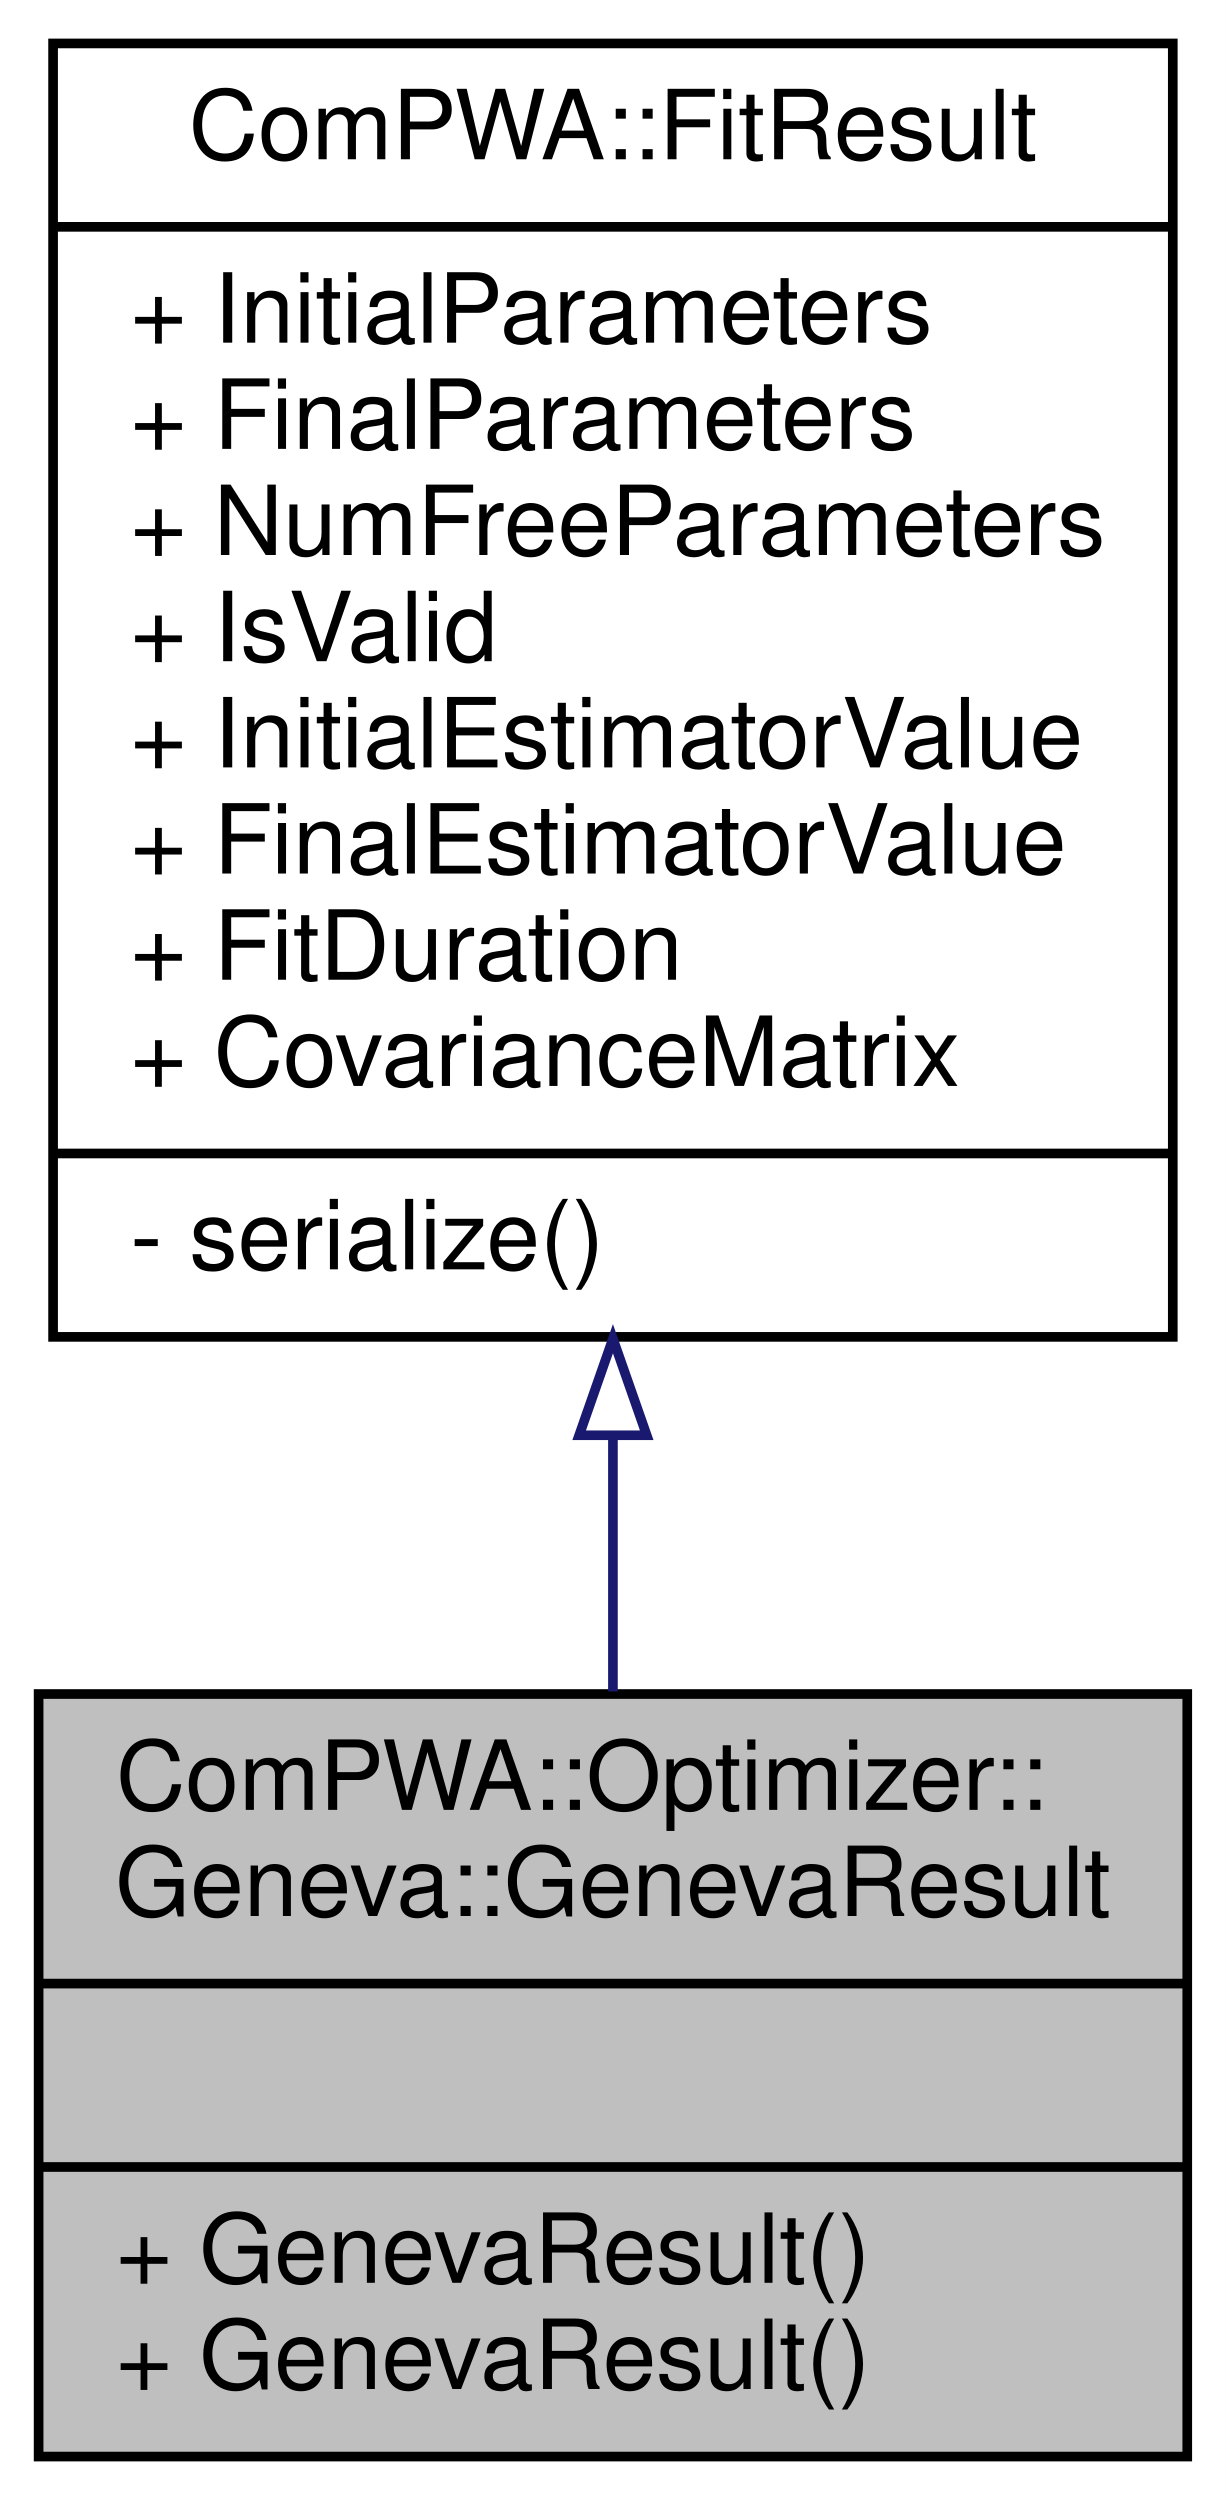
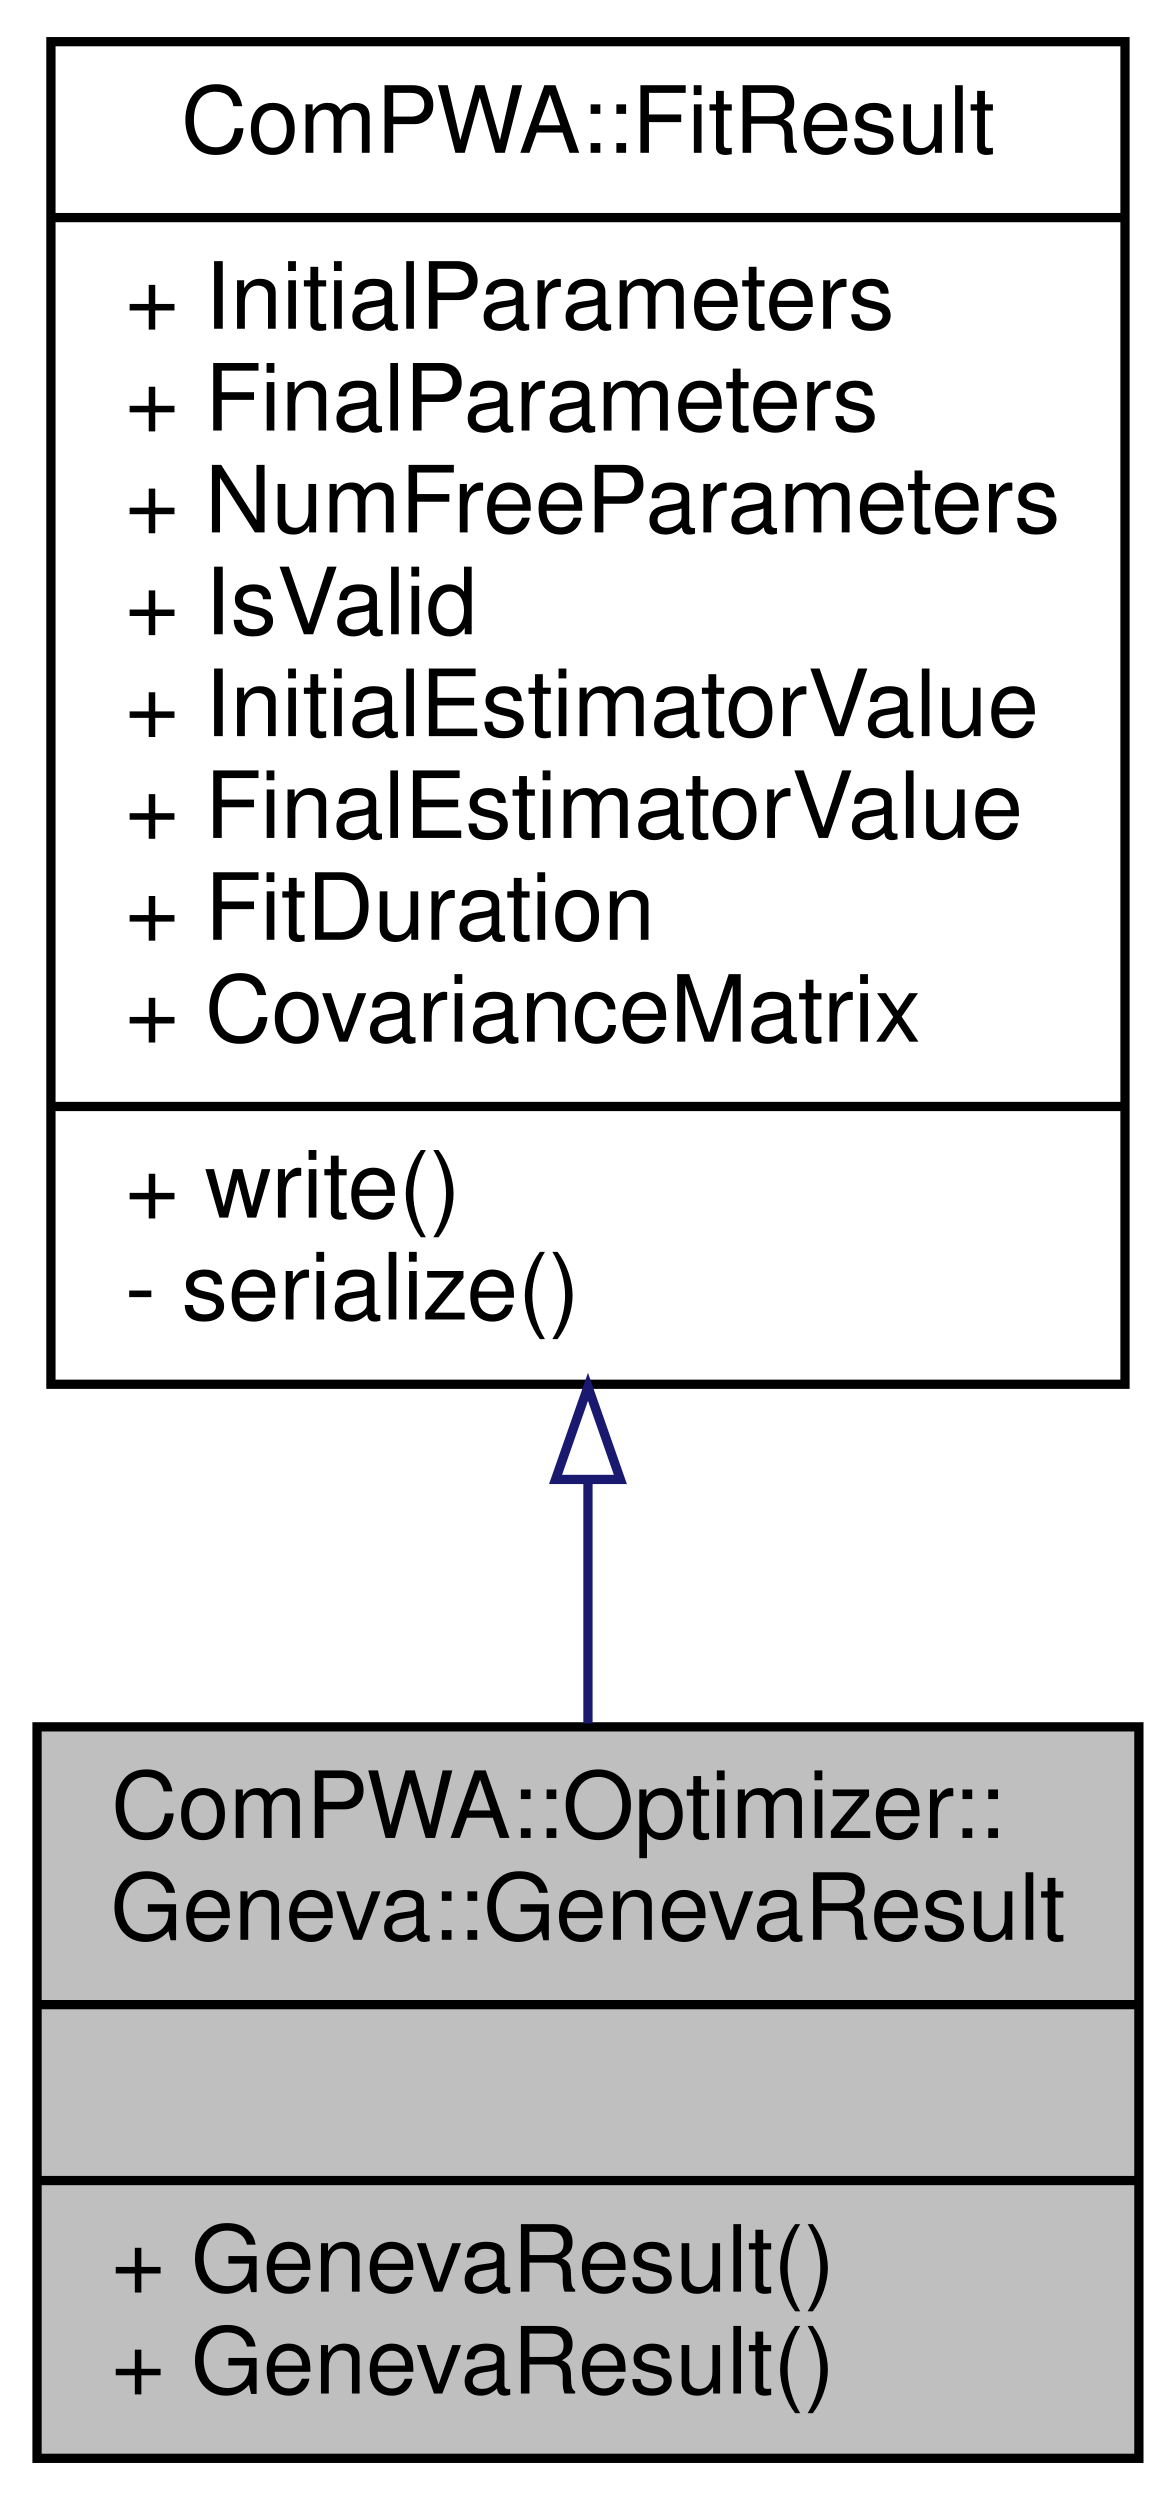
- <svg xmlns="http://www.w3.org/2000/svg" xmlns:xlink="http://www.w3.org/1999/xlink" width="127pt" height="259pt" viewBox="0.00 0.00 127.00 259.00">
-   <g id="graph0" class="graph" transform="scale(1 1) rotate(0) translate(4 255)">
-     <polygon fill="white" stroke="none" points="-4,4 -4,-255 123,-255 123,4 -4,4" />
+ <svg xmlns="http://www.w3.org/2000/svg" xmlns:xlink="http://www.w3.org/1999/xlink" width="127pt" height="270pt" viewBox="0.00 0.00 127.00 270.00">
+   <g id="graph0" class="graph" transform="scale(1 1) rotate(0) translate(4 266)">
+     <polygon fill="white" stroke="none" points="-4,4 -4,-266 123,-266 123,4 -4,4" />
    <g id="node1" class="node">
      <polygon fill="#bfbfbf" stroke="black" points="0,-0.5 0,-79.5 119,-79.5 119,-0.5 0,-0.5" />
      <text text-anchor="start" x="8" y="-67.5" font-family="Helvetica,sans-Serif" font-size="10.00">ComPWA::Optimizer::</text>
      <text text-anchor="middle" x="59.5" y="-56.5" font-family="Helvetica,sans-Serif" font-size="10.00">Geneva::GenevaResult</text>
      <polyline fill="none" stroke="black" points="0,-49.5 119,-49.5 " />
      <text text-anchor="middle" x="59.5" y="-37.5" font-family="Helvetica,sans-Serif" font-size="10.00"> </text>
      <polyline fill="none" stroke="black" points="0,-30.5 119,-30.5 " />
      <text text-anchor="start" x="8" y="-18.5" font-family="Helvetica,sans-Serif" font-size="10.00">+ GenevaResult()</text>
      <text text-anchor="start" x="8" y="-7.5" font-family="Helvetica,sans-Serif" font-size="10.00">+ GenevaResult()</text>
    </g>
    <g id="node2" class="node">
      <g id="a_node2">
        <a xlink:href="structComPWA_1_1FitResult.html" target="_top" xlink:title="Data structure which resembles a general fit result. ">
-           <polygon fill="white" stroke="black" points="1.5,-116.5 1.5,-250.5 117.5,-250.5 117.5,-116.5 1.5,-116.5" />
-           <text text-anchor="middle" x="59.5" y="-238.5" font-family="Helvetica,sans-Serif" font-size="10.00">ComPWA::FitResult</text>
-           <polyline fill="none" stroke="black" points="1.5,-231.5 117.5,-231.5 " />
-           <text text-anchor="start" x="9.5" y="-219.5" font-family="Helvetica,sans-Serif" font-size="10.00">+ InitialParameters</text>
-           <text text-anchor="start" x="9.5" y="-208.5" font-family="Helvetica,sans-Serif" font-size="10.00">+ FinalParameters</text>
-           <text text-anchor="start" x="9.5" y="-197.5" font-family="Helvetica,sans-Serif" font-size="10.00">+ NumFreeParameters</text>
-           <text text-anchor="start" x="9.5" y="-186.5" font-family="Helvetica,sans-Serif" font-size="10.00">+ IsValid</text>
-           <text text-anchor="start" x="9.5" y="-175.5" font-family="Helvetica,sans-Serif" font-size="10.00">+ InitialEstimatorValue</text>
-           <text text-anchor="start" x="9.5" y="-164.5" font-family="Helvetica,sans-Serif" font-size="10.00">+ FinalEstimatorValue</text>
-           <text text-anchor="start" x="9.5" y="-153.5" font-family="Helvetica,sans-Serif" font-size="10.00">+ FitDuration</text>
-           <text text-anchor="start" x="9.5" y="-142.5" font-family="Helvetica,sans-Serif" font-size="10.00">+ CovarianceMatrix</text>
-           <polyline fill="none" stroke="black" points="1.5,-135.5 117.5,-135.5 " />
+           <polygon fill="white" stroke="black" points="1.5,-116.5 1.5,-261.5 117.5,-261.5 117.5,-116.5 1.5,-116.5" />
+           <text text-anchor="middle" x="59.5" y="-249.5" font-family="Helvetica,sans-Serif" font-size="10.00">ComPWA::FitResult</text>
+           <polyline fill="none" stroke="black" points="1.5,-242.5 117.5,-242.5 " />
+           <text text-anchor="start" x="9.5" y="-230.5" font-family="Helvetica,sans-Serif" font-size="10.00">+ InitialParameters</text>
+           <text text-anchor="start" x="9.5" y="-219.5" font-family="Helvetica,sans-Serif" font-size="10.00">+ FinalParameters</text>
+           <text text-anchor="start" x="9.5" y="-208.5" font-family="Helvetica,sans-Serif" font-size="10.00">+ NumFreeParameters</text>
+           <text text-anchor="start" x="9.5" y="-197.5" font-family="Helvetica,sans-Serif" font-size="10.00">+ IsValid</text>
+           <text text-anchor="start" x="9.5" y="-186.5" font-family="Helvetica,sans-Serif" font-size="10.00">+ InitialEstimatorValue</text>
+           <text text-anchor="start" x="9.5" y="-175.5" font-family="Helvetica,sans-Serif" font-size="10.00">+ FinalEstimatorValue</text>
+           <text text-anchor="start" x="9.5" y="-164.5" font-family="Helvetica,sans-Serif" font-size="10.00">+ FitDuration</text>
+           <text text-anchor="start" x="9.5" y="-153.5" font-family="Helvetica,sans-Serif" font-size="10.00">+ CovarianceMatrix</text>
+           <polyline fill="none" stroke="black" points="1.5,-146.5 117.5,-146.5 " />
+           <text text-anchor="start" x="9.5" y="-134.5" font-family="Helvetica,sans-Serif" font-size="10.00">+ write()</text>
          <text text-anchor="start" x="9.5" y="-123.5" font-family="Helvetica,sans-Serif" font-size="10.00">- serialize()</text>
        </a>
      </g>
    </g>
    <g id="edge1" class="edge">
-       <path fill="none" stroke="midnightblue" d="M59.5,-106.03C59.5,-96.947 59.5,-87.99 59.5,-79.763" />
-       <polygon fill="none" stroke="midnightblue" points="56,-106.307 59.5,-116.307 63,-106.307 56,-106.307" />
+       <path fill="none" stroke="midnightblue" d="M59.5,-105.954C59.5,-96.899 59.5,-88.019 59.5,-79.875" />
+       <polygon fill="none" stroke="midnightblue" points="56,-106.222 59.5,-116.223 63,-106.223 56,-106.222" />
    </g>
  </g>
</svg>
